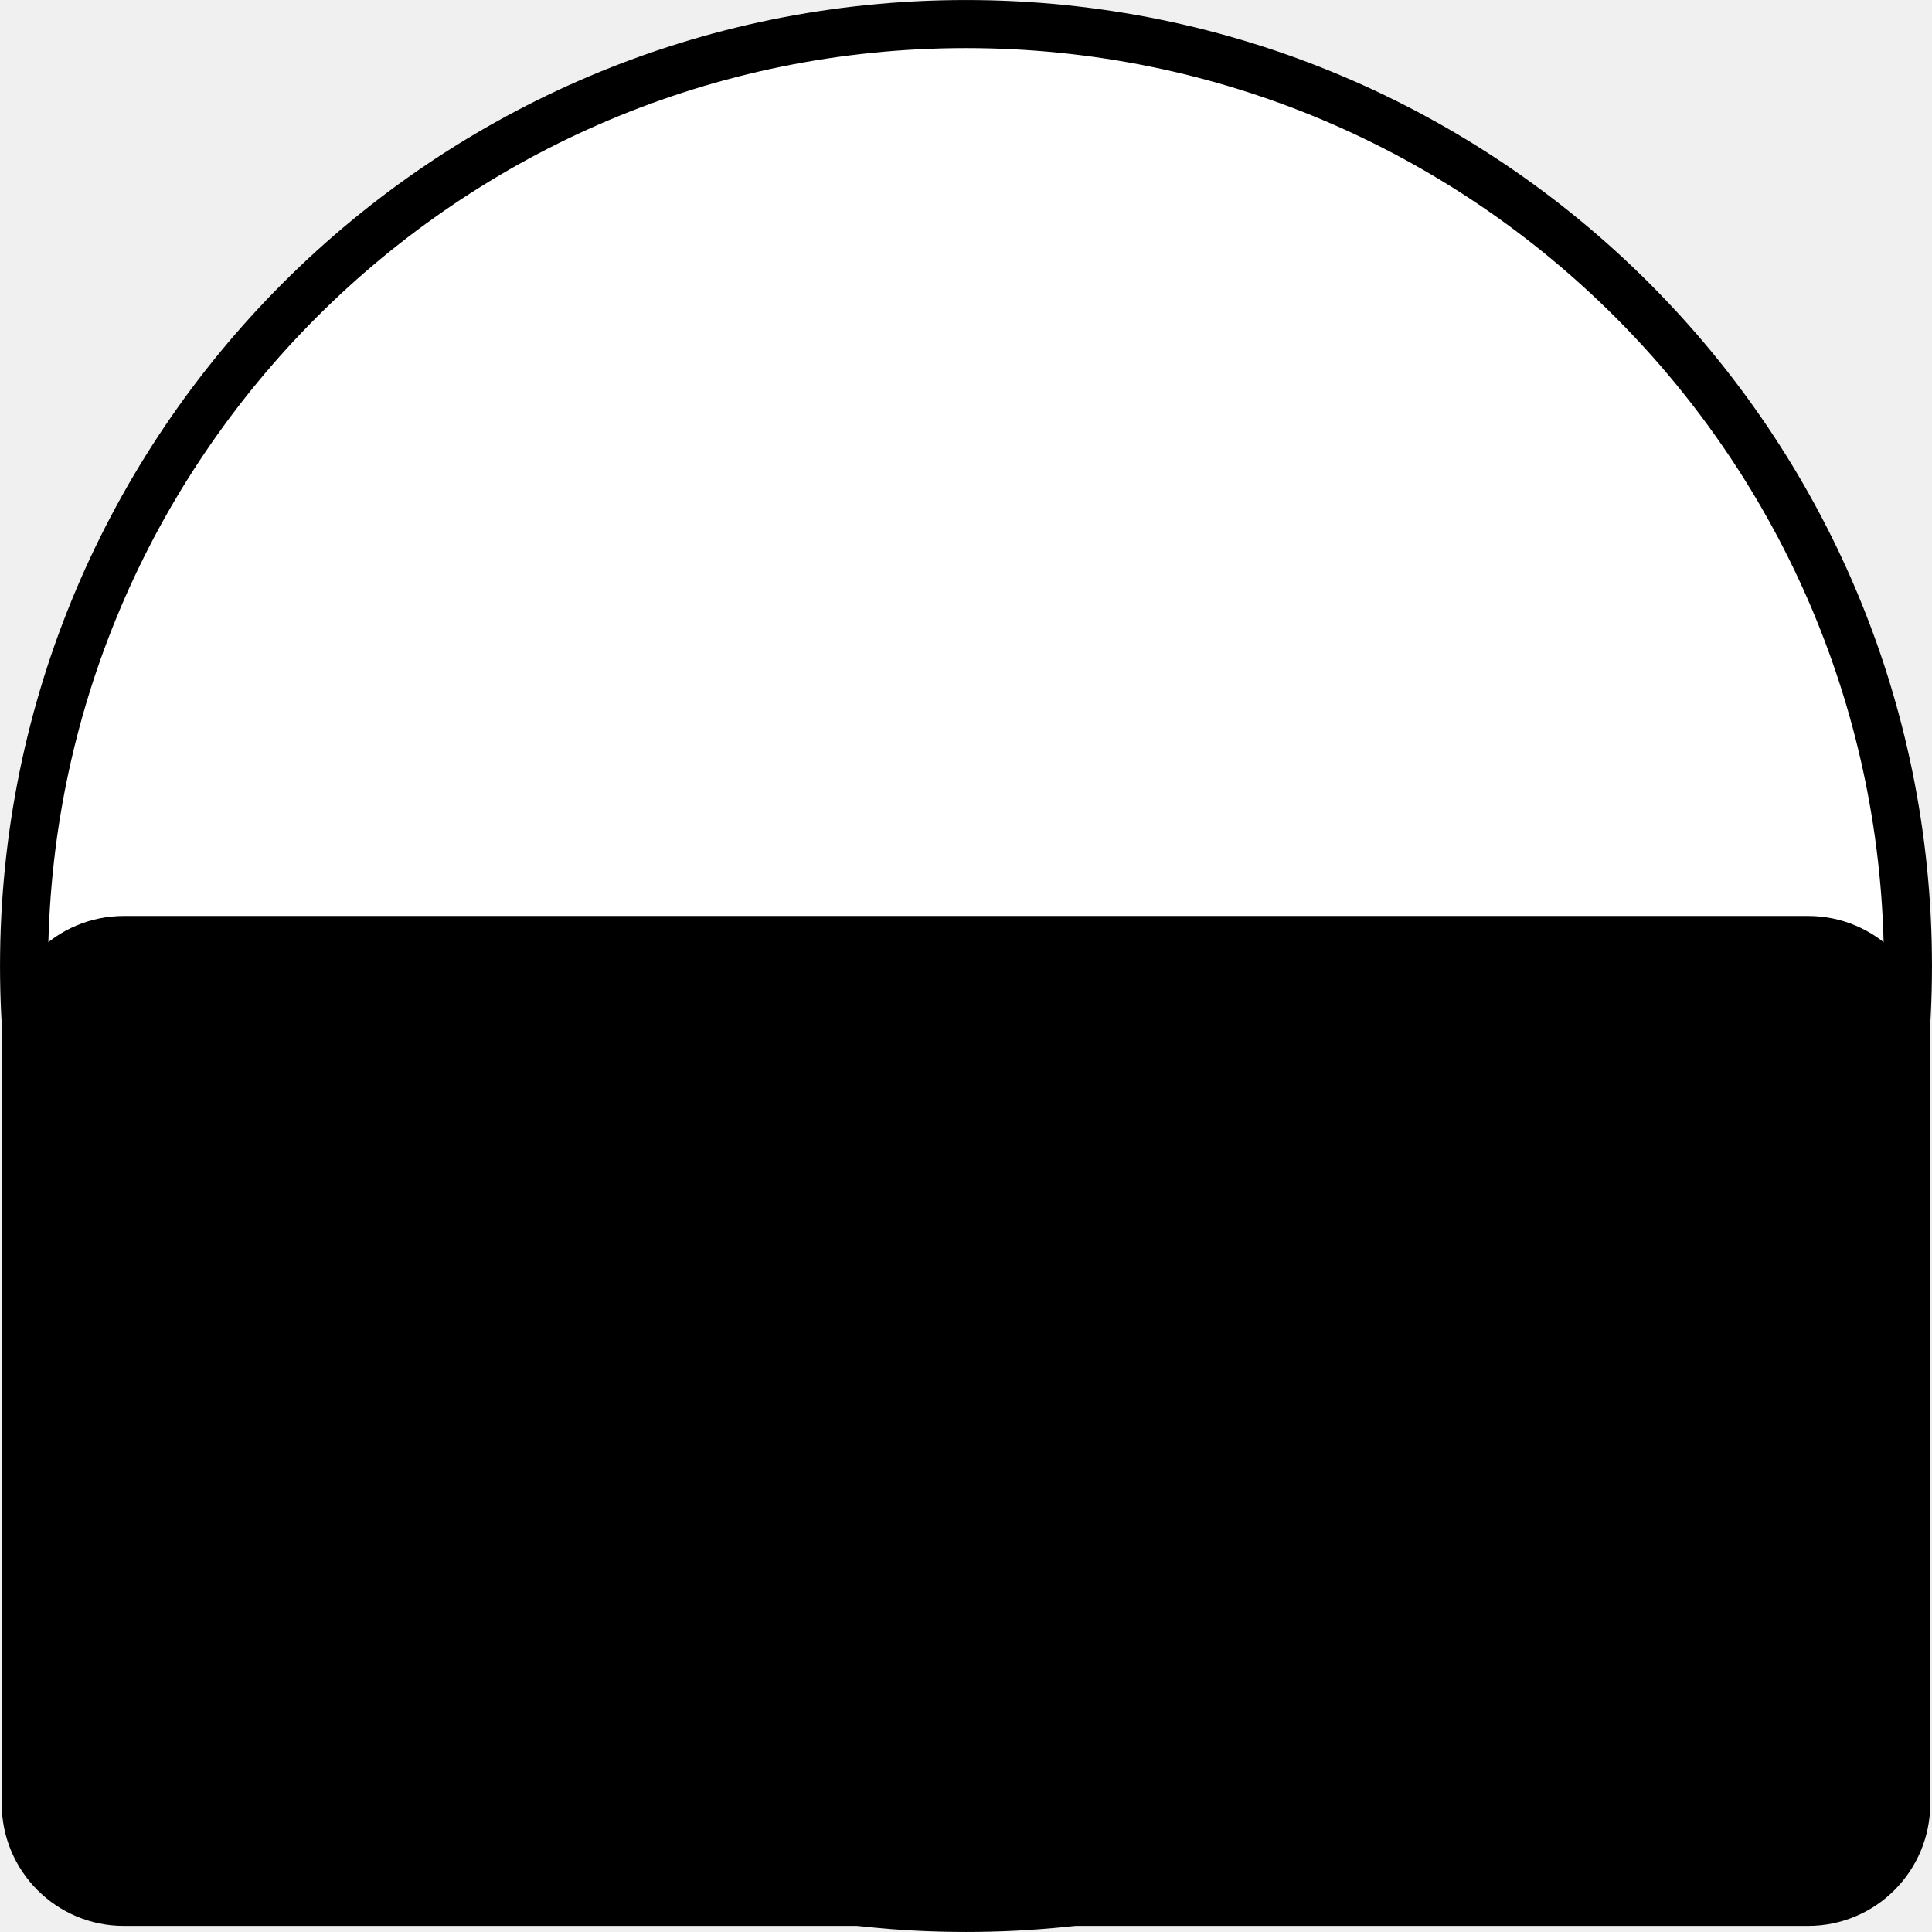
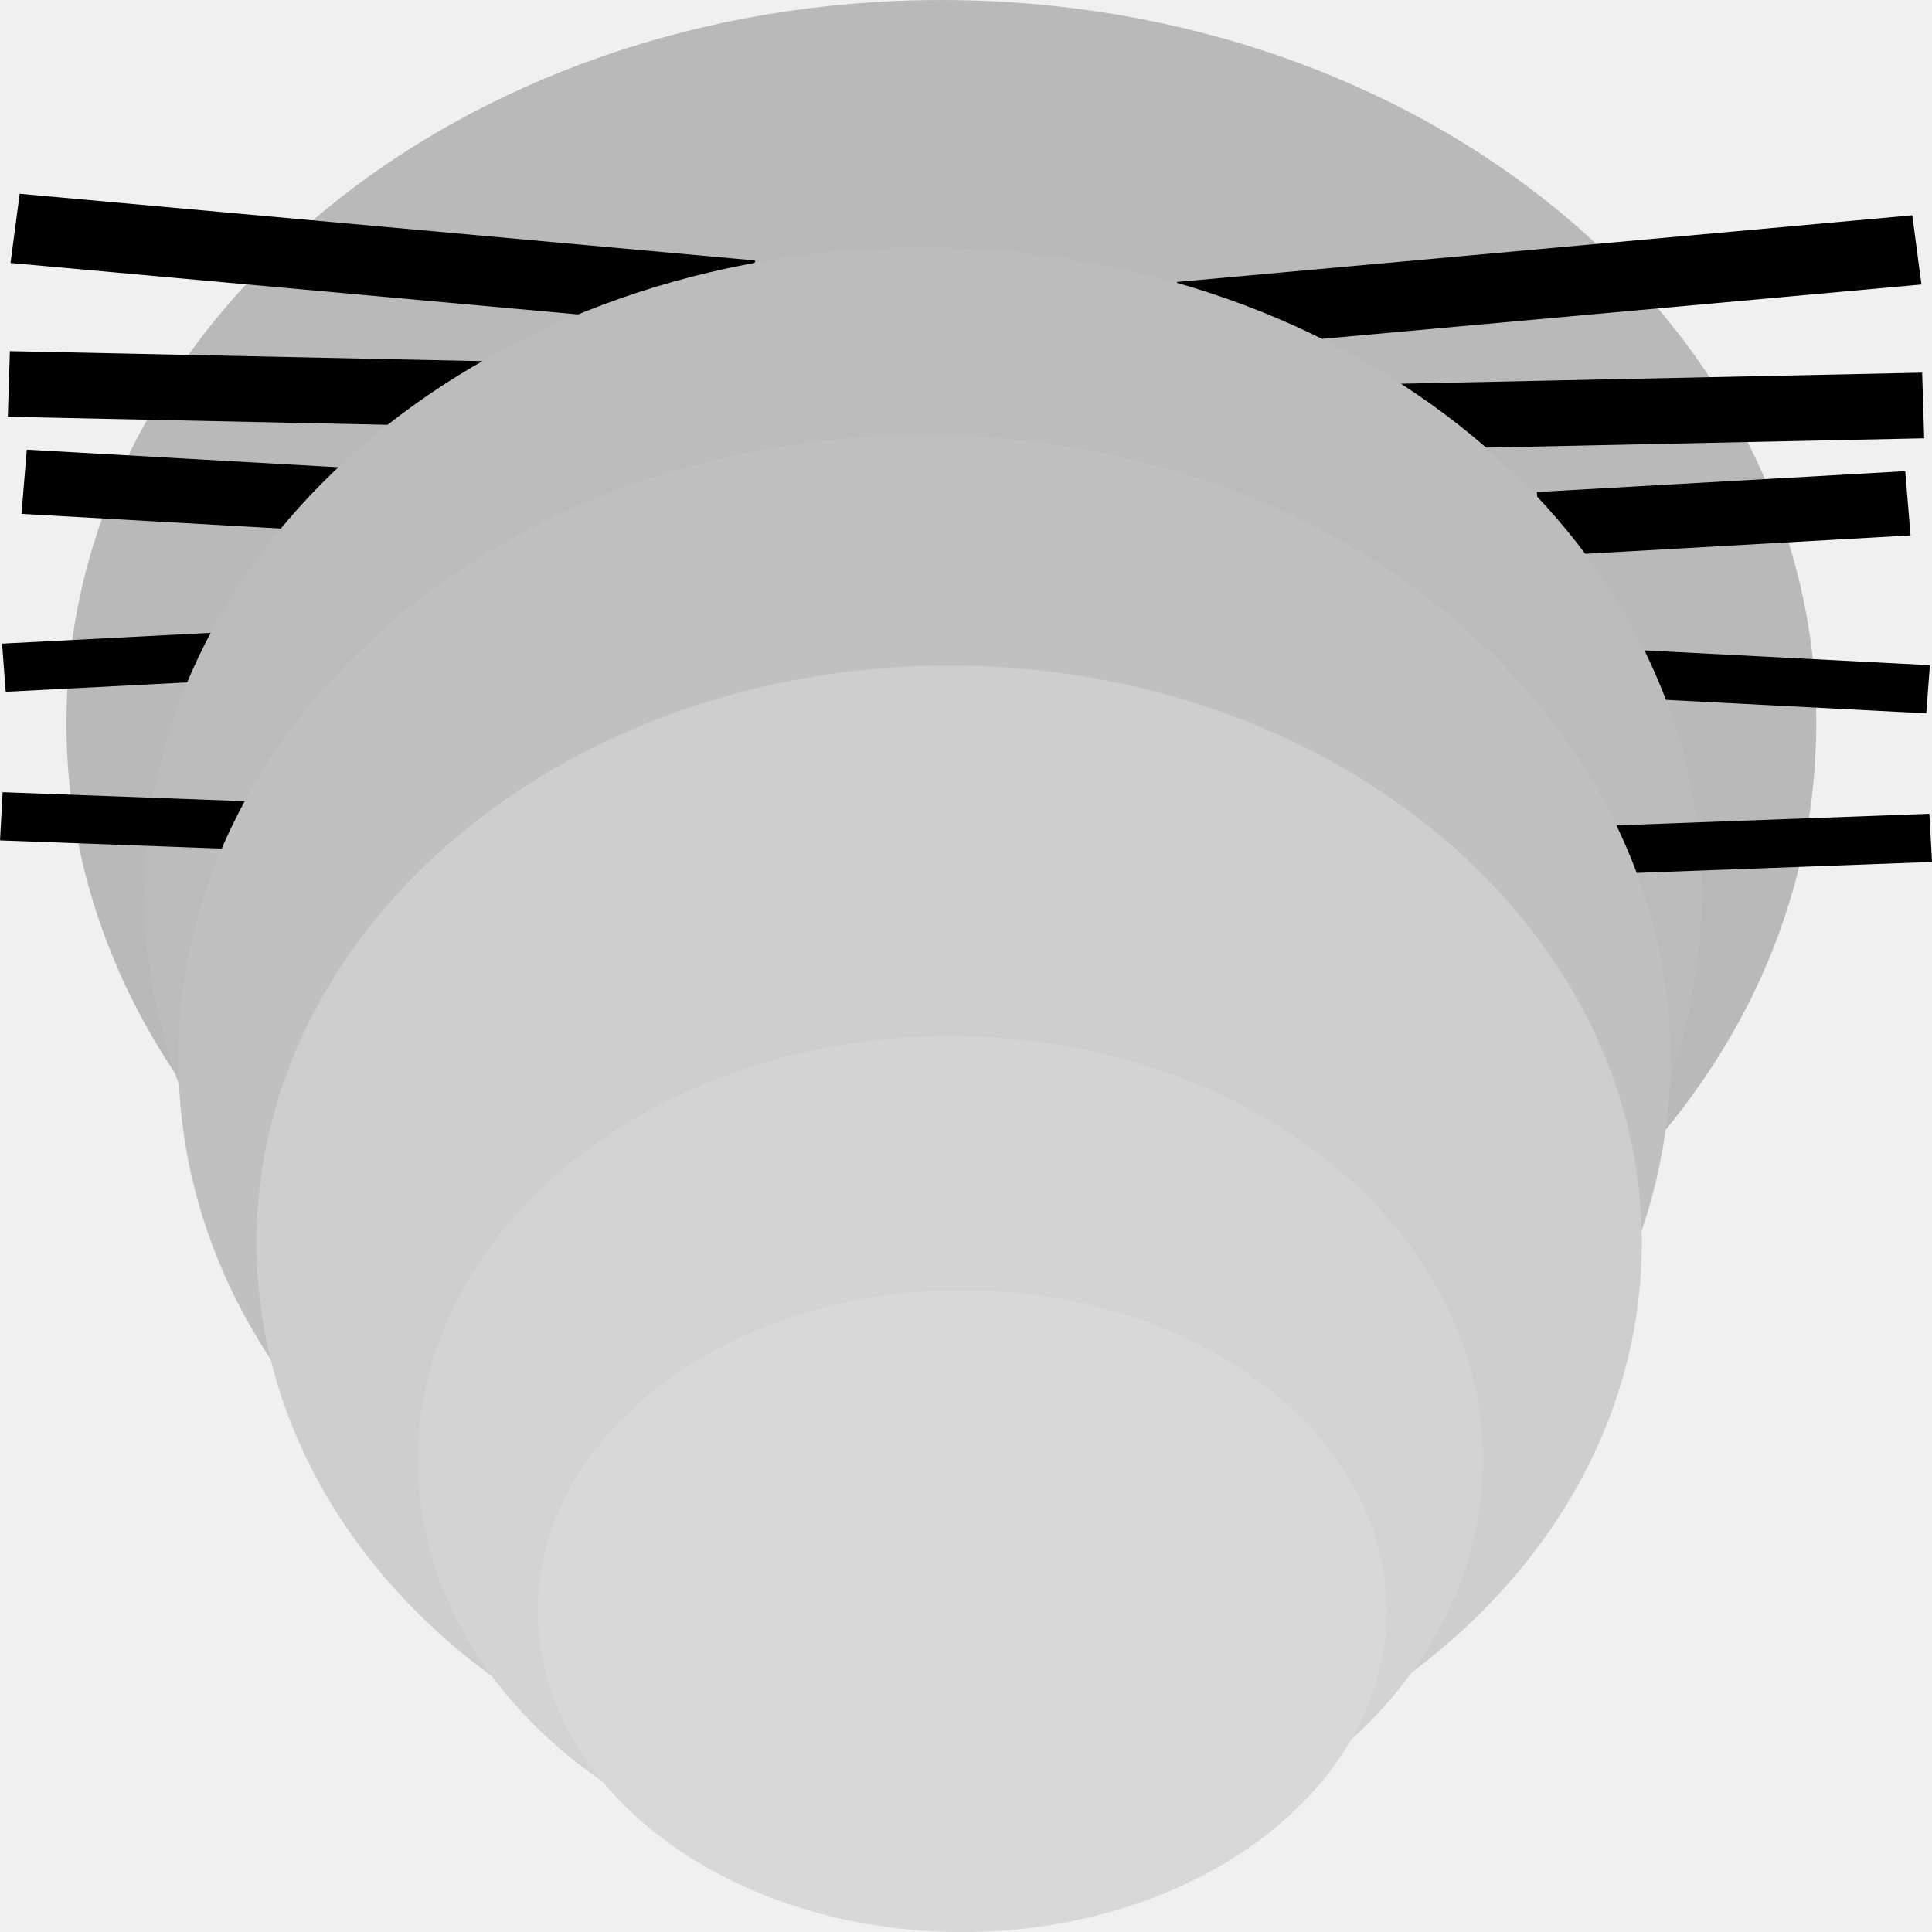
- <svg xmlns="http://www.w3.org/2000/svg" width="32pt" height="32pt" viewBox="0 0 40 40" id="svg2" version="1.1">
-   <defs id="defs4" />
-   <g id="layer1" transform="translate(0,-1012.362)">
-     <ellipse style="fill:#ffffff;fill-rule:evenodd;stroke:#000000;stroke-width:0.995px;stroke-linecap:butt;stroke-linejoin:miter;stroke-opacity:1;fill-opacity:1" id="path3336" cx="20" cy="1032.362" rx="19.502" ry="19.502" />
-     <rect style="fill:#000000;fill-rule:evenodd;stroke:#000000;stroke-width:1.633px;stroke-linecap:butt;stroke-linejoin:miter;stroke-opacity:1" id="rect3366" width="38.295" height="19.277" x="0.852" y="1032.143" ry="1.712" />
+ <svg xmlns="http://www.w3.org/2000/svg" width="64" height="64" viewBox="0 0 64 64" id="svg2" version="1.1">
+   <defs id="defs4">
+     </defs>
+   <g id="layer1" transform="translate(-3.280503,-988.4513)">
+     <g id="g8364" transform="matrix(1.932184,0,0,1.598223,-3.059399,-629.6001)">
+       <circle r="15" cy="1027.407" cx="19.42" id="path3523" style="fill:#b9b9b9;fill-opacity:1;fill-rule:evenodd;stroke:none;stroke-width:1.531px;stroke-linecap:butt;stroke-linejoin:miter;stroke-opacity:1" />
+       <path id="path5333" d="m 3.695,1022.392 6.316,0.432" style="fill:none;fill-rule:evenodd;stroke:#000000;stroke-width:1.334px;stroke-linecap:butt;stroke-linejoin:miter;stroke-opacity:1" />
+       <path id="path5335" d="M 3.348,1026.246 9.062,1025.889" style="fill:none;fill-rule:evenodd;stroke:#000000;stroke-width:1px;stroke-linecap:butt;stroke-linejoin:miter;stroke-opacity:1" />
+       <path id="path5331" d="m 3.433,1020.365 9.563,0.245" style="fill:none;fill-rule:evenodd;stroke:#000000;stroke-width:1.361px;stroke-linecap:butt;stroke-linejoin:miter;stroke-opacity:1" />
+       <path id="path5329" d="m 3.54,1017.14 12.607,1.382" style="fill:none;fill-rule:evenodd;stroke:#000000;stroke-width:1.443px;stroke-linecap:butt;stroke-linejoin:miter;stroke-opacity:1" />
+       <path style="fill:none;fill-rule:evenodd;stroke:#000000;stroke-width:1.443px;stroke-linecap:butt;stroke-linejoin:miter;stroke-opacity:1" d="m 36.145,1017.586 -12.607,1.382" id="path5345" />
+       <path style="fill:none;fill-rule:evenodd;stroke:#000000;stroke-width:1.361px;stroke-linecap:butt;stroke-linejoin:miter;stroke-opacity:1" d="m 36.253,1020.811 -9.563,0.245" id="path5343" />
+       <path style="fill:none;fill-rule:evenodd;stroke:#000000;stroke-width:1.334px;stroke-linecap:butt;stroke-linejoin:miter;stroke-opacity:1" d="m 35.991,1022.838 -6.316,0.432" id="path5339" />
+       <path style="fill:none;fill-rule:evenodd;stroke:#000000;stroke-width:1px;stroke-linecap:butt;stroke-linejoin:miter;stroke-opacity:1" d="M 36.337,1026.693 30.623,1026.335" id="path5341" />
+       <ellipse ry="13.393" rx="13.348" style="fill:#bcbcbc;fill-opacity:1;fill-rule:evenodd;stroke:none;stroke-width:1.531px;stroke-linecap:butt;stroke-linejoin:miter;stroke-opacity:1" id="circle4779" cx="19.107" cy="1030.934" />
+       <path id="path5337" d="m 3.304,1029.326 5.982,0.268" style="fill:none;fill-rule:evenodd;stroke:#000000;stroke-width:1px;stroke-linecap:butt;stroke-linejoin:miter;stroke-opacity:1" />
+       <path style="fill:none;fill-rule:evenodd;stroke:#000000;stroke-width:1px;stroke-linecap:butt;stroke-linejoin:miter;stroke-opacity:1" d="m 36.382,1029.773 -5.982,0.268" id="path5347" />
+       <ellipse cy="1034.349" cx="19.129" id="ellipse5321" style="fill:#c0c0c0;fill-opacity:1;fill-rule:evenodd;stroke:none;stroke-width:1.531px;stroke-linecap:butt;stroke-linejoin:miter;stroke-opacity:1" rx="12.79" ry="12.924" />
+       <ellipse ry="11.964" rx="11.875" style="fill:#cecece;fill-opacity:1;fill-rule:evenodd;stroke:none;stroke-width:1.531px;stroke-linecap:butt;stroke-linejoin:miter;stroke-opacity:1" id="ellipse5323" cx="19.554" cy="1038.166" />
+       <ellipse cy="1042.675" cx="19.576" id="ellipse5325" style="fill:#d3d3d3;fill-opacity:1;fill-rule:evenodd;stroke:none;stroke-width:1.531px;stroke-linecap:butt;stroke-linejoin:miter;stroke-opacity:1" rx="9.129" ry="8.795" />
+       <ellipse ry="6.652" rx="7.277" style="fill:#d8d8d8;fill-opacity:1;fill-rule:evenodd;stroke:none;stroke-width:1.531px;stroke-linecap:butt;stroke-linejoin:miter;stroke-opacity:1" id="ellipse5327" cx="19.777" cy="1045.8" />
+     </g>
  </g>
</svg>
